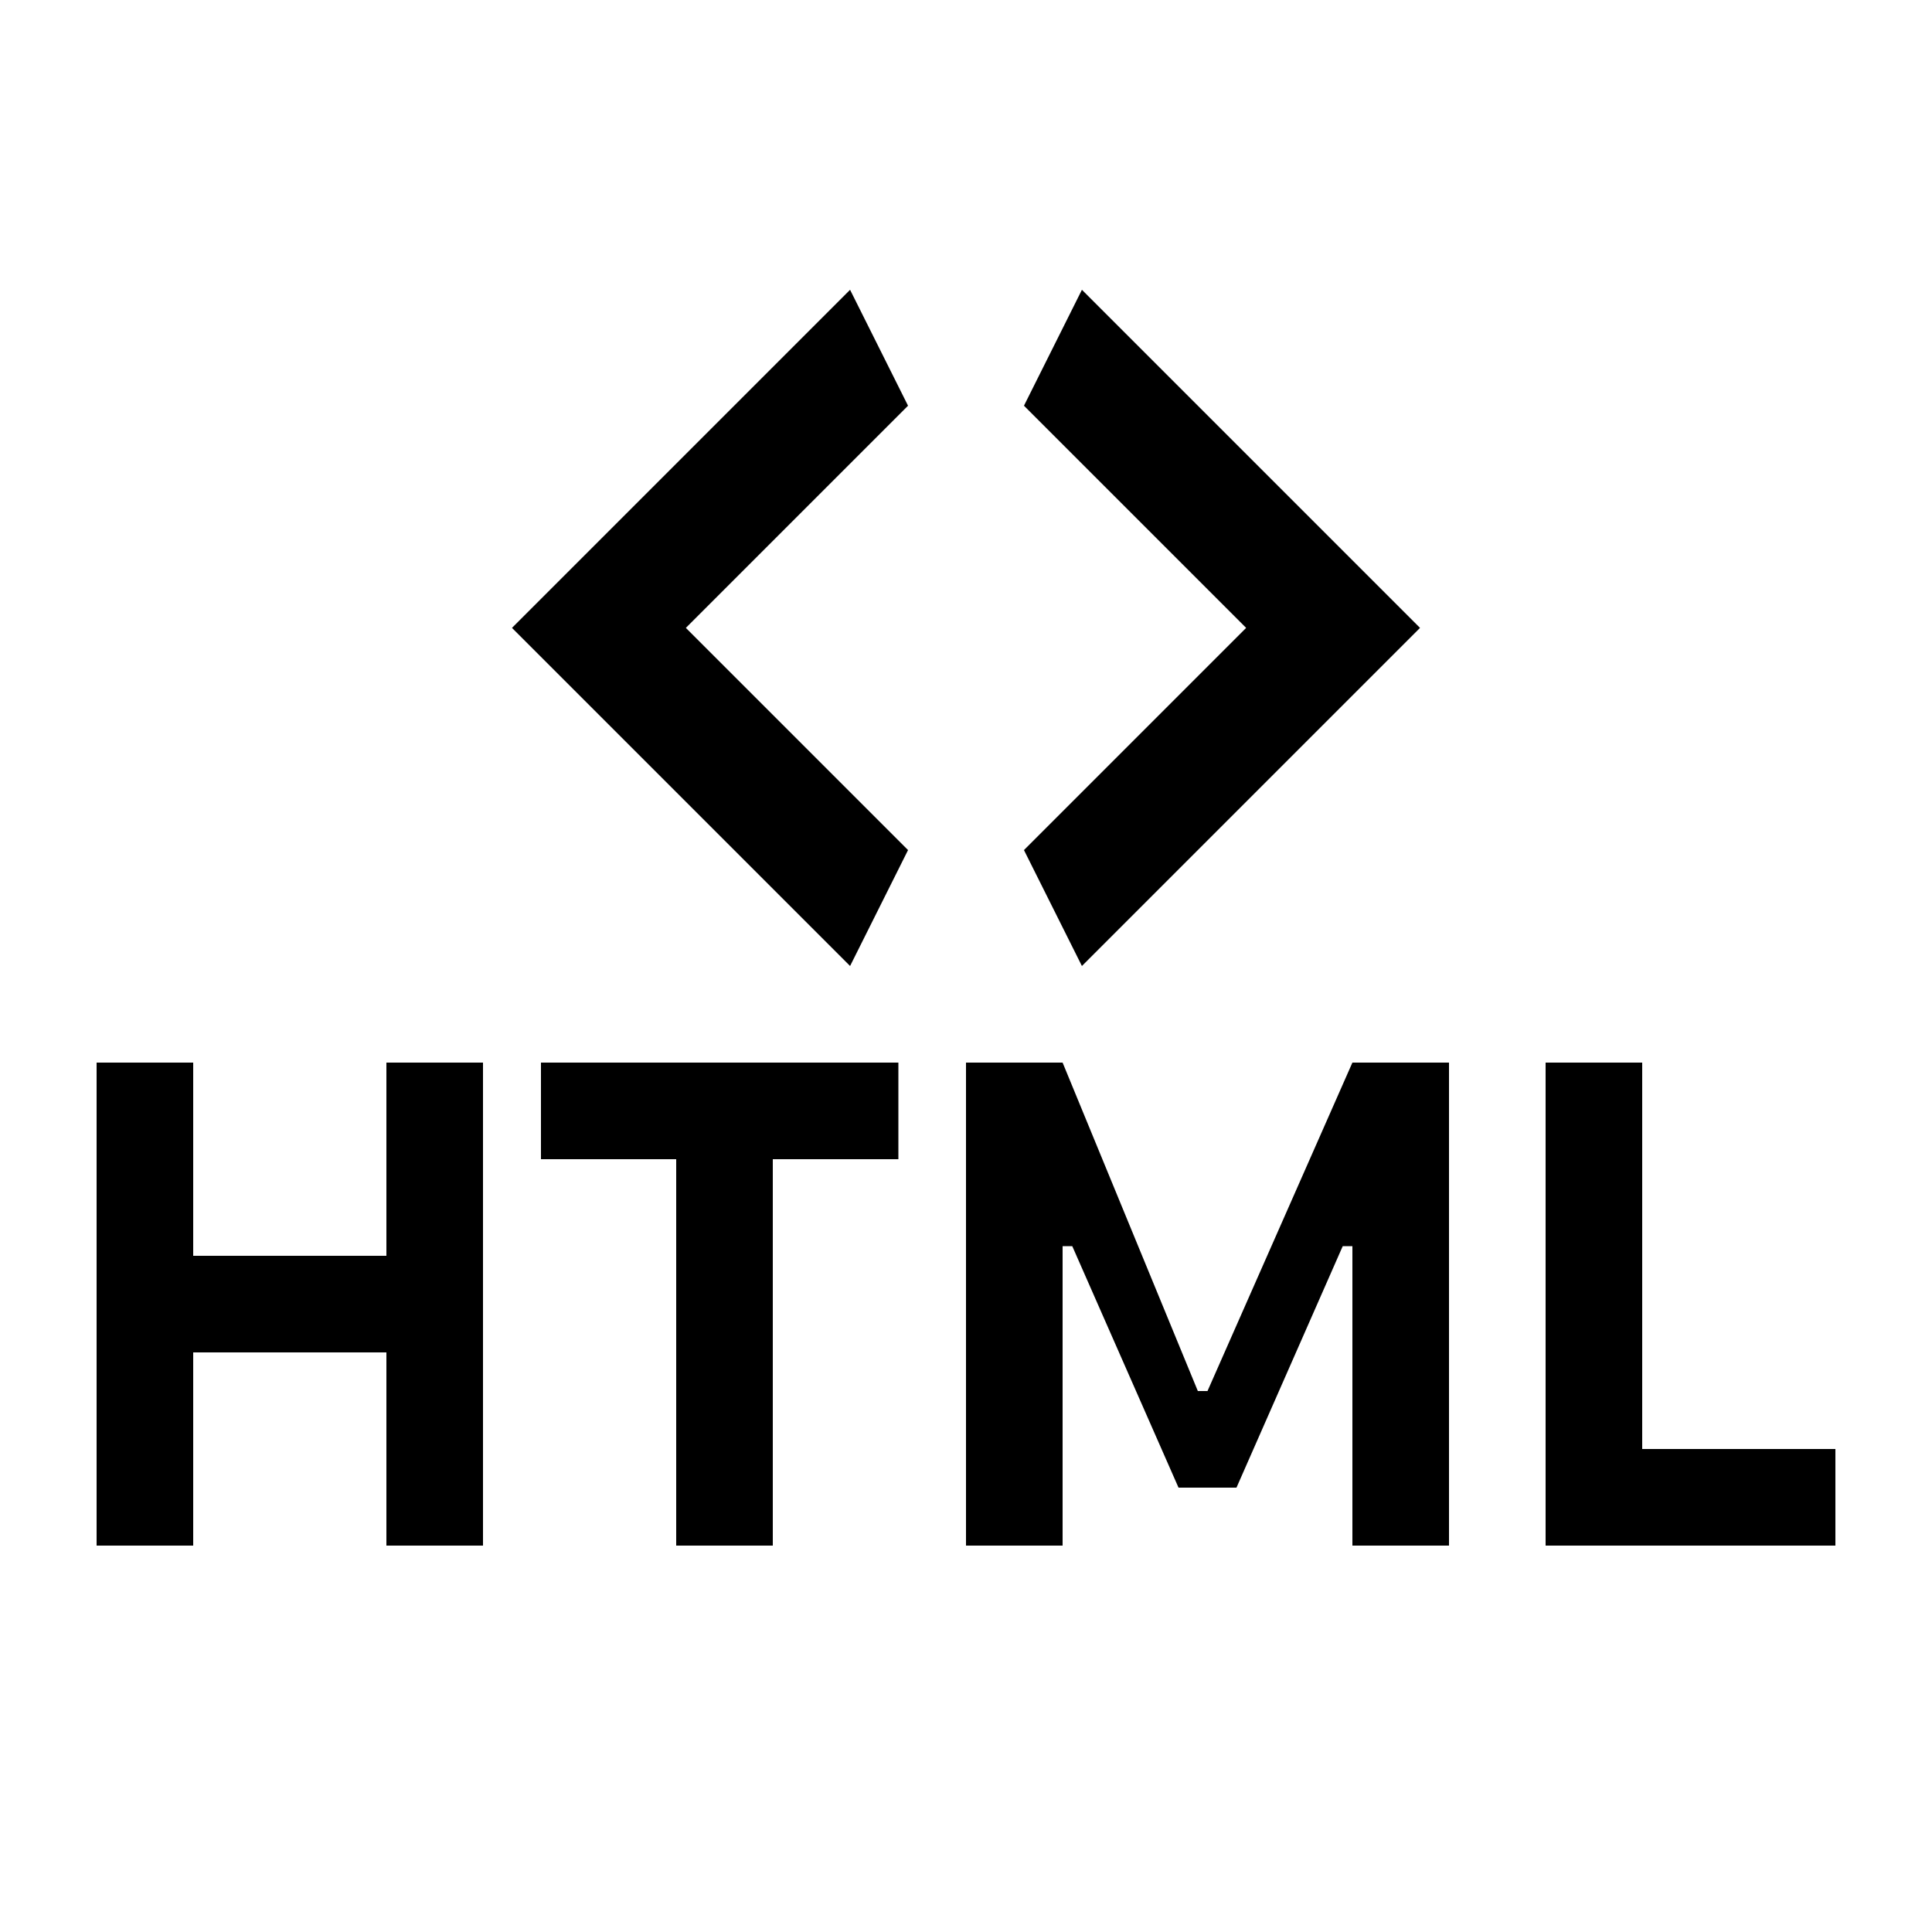
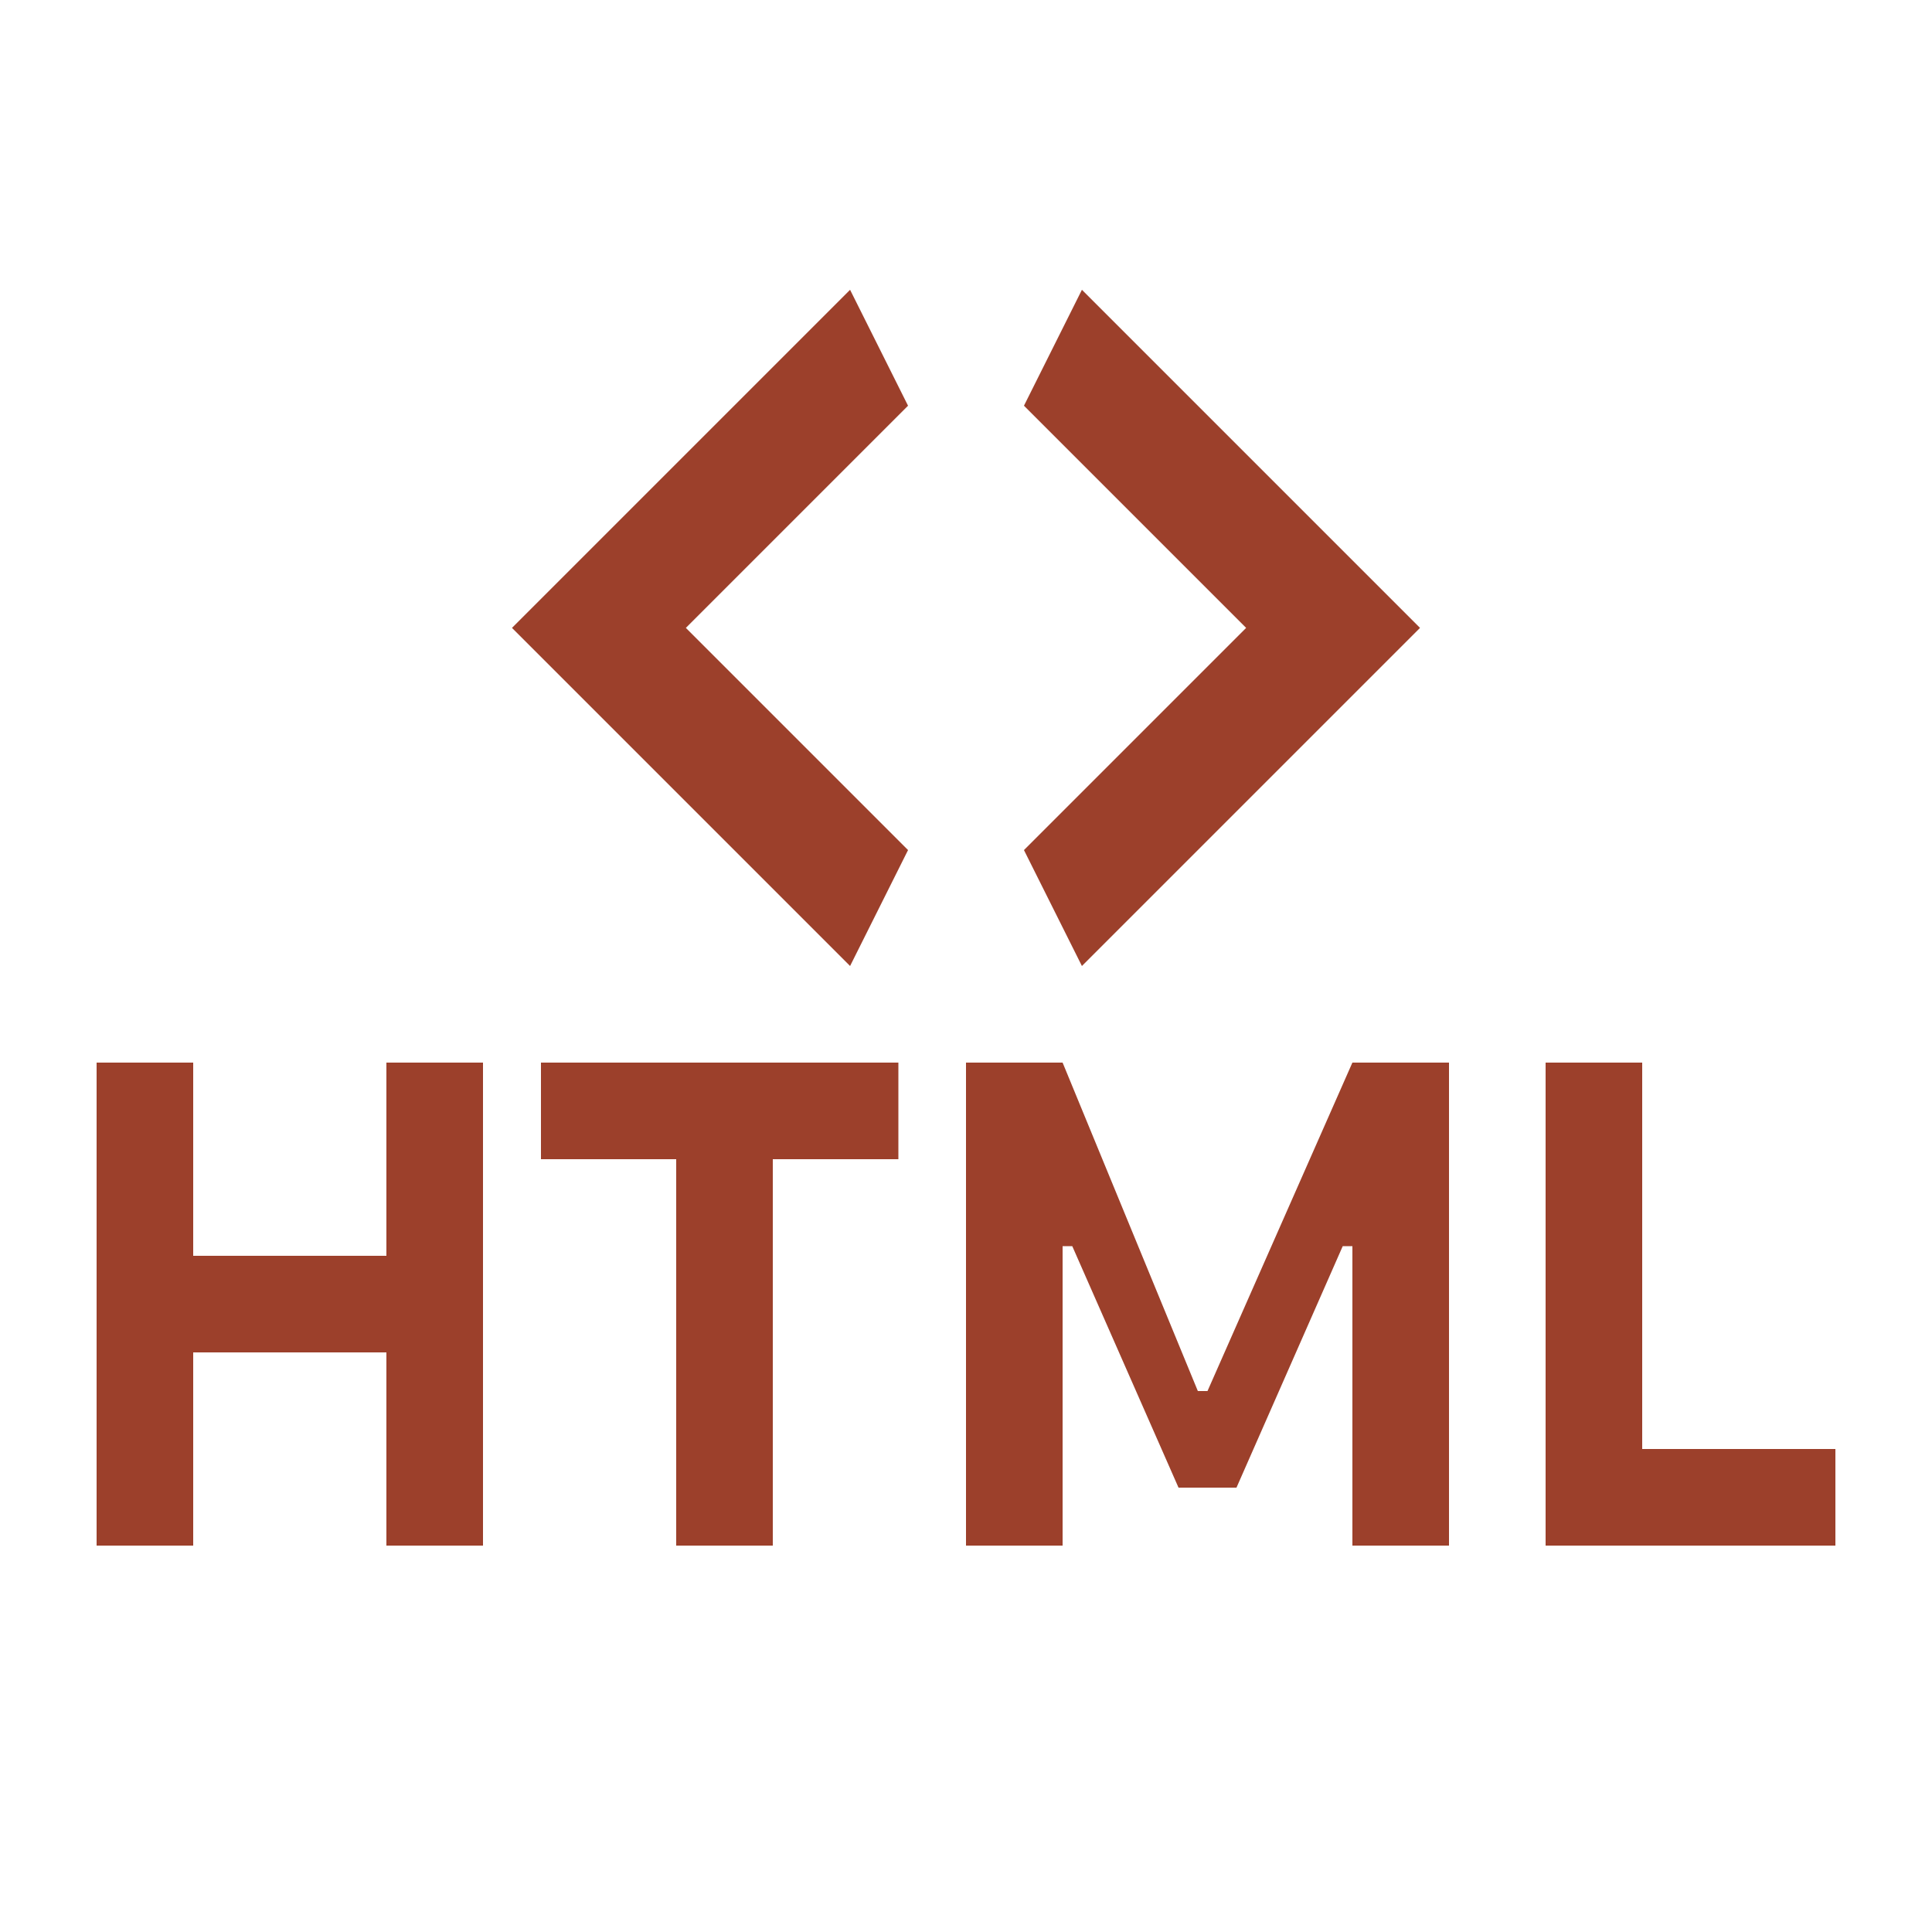
<svg xmlns="http://www.w3.org/2000/svg" width="800" height="800" viewBox="0 0 20 20">
  <path fill="none" d="M0 0h20v20H0z" />
-   <path d="M4 16v-2H2v2H1v-5h1v2h2v-2h1v5H4zm3 0v-4H5.6v-1h3.7v1H8v4H7zm3 0v-5h1l1.4 3.4h.1L14 11h1v5h-1v-3.1h-.1l-1.1 2.5h-.6l-1.1-2.5H11V16h-1zm9 0h-3v-5h1v4h2v1zM9.4 4.2 7.1 6.5l2.3 2.3-.6 1.2-3.5-3.5L8.8 3l.6 1.2zm1.2 4.6 2.3-2.3-2.3-2.3.6-1.2 3.5 3.5-3.5 3.5-.6-1.2z" />
+   <path stroke-width="4" stroke="none" fill="#9C402B" d="M4 16v-2H2v2H1v-5h1v2h2v-2h1v5H4zm3 0v-4H5.6v-1h3.7v1H8v4H7zm3 0v-5h1l1.4 3.4h.1L14 11h1v5h-1v-3.1h-.1l-1.1 2.5h-.6l-1.1-2.5H11V16h-1zm9 0h-3v-5h1v4h2v1zM9.4 4.2 7.1 6.5l2.3 2.3-.6 1.2-3.5-3.5L8.8 3l.6 1.2zm1.2 4.6 2.3-2.3-2.3-2.3.6-1.2 3.5 3.5-3.5 3.5-.6-1.2z" />
</svg>
